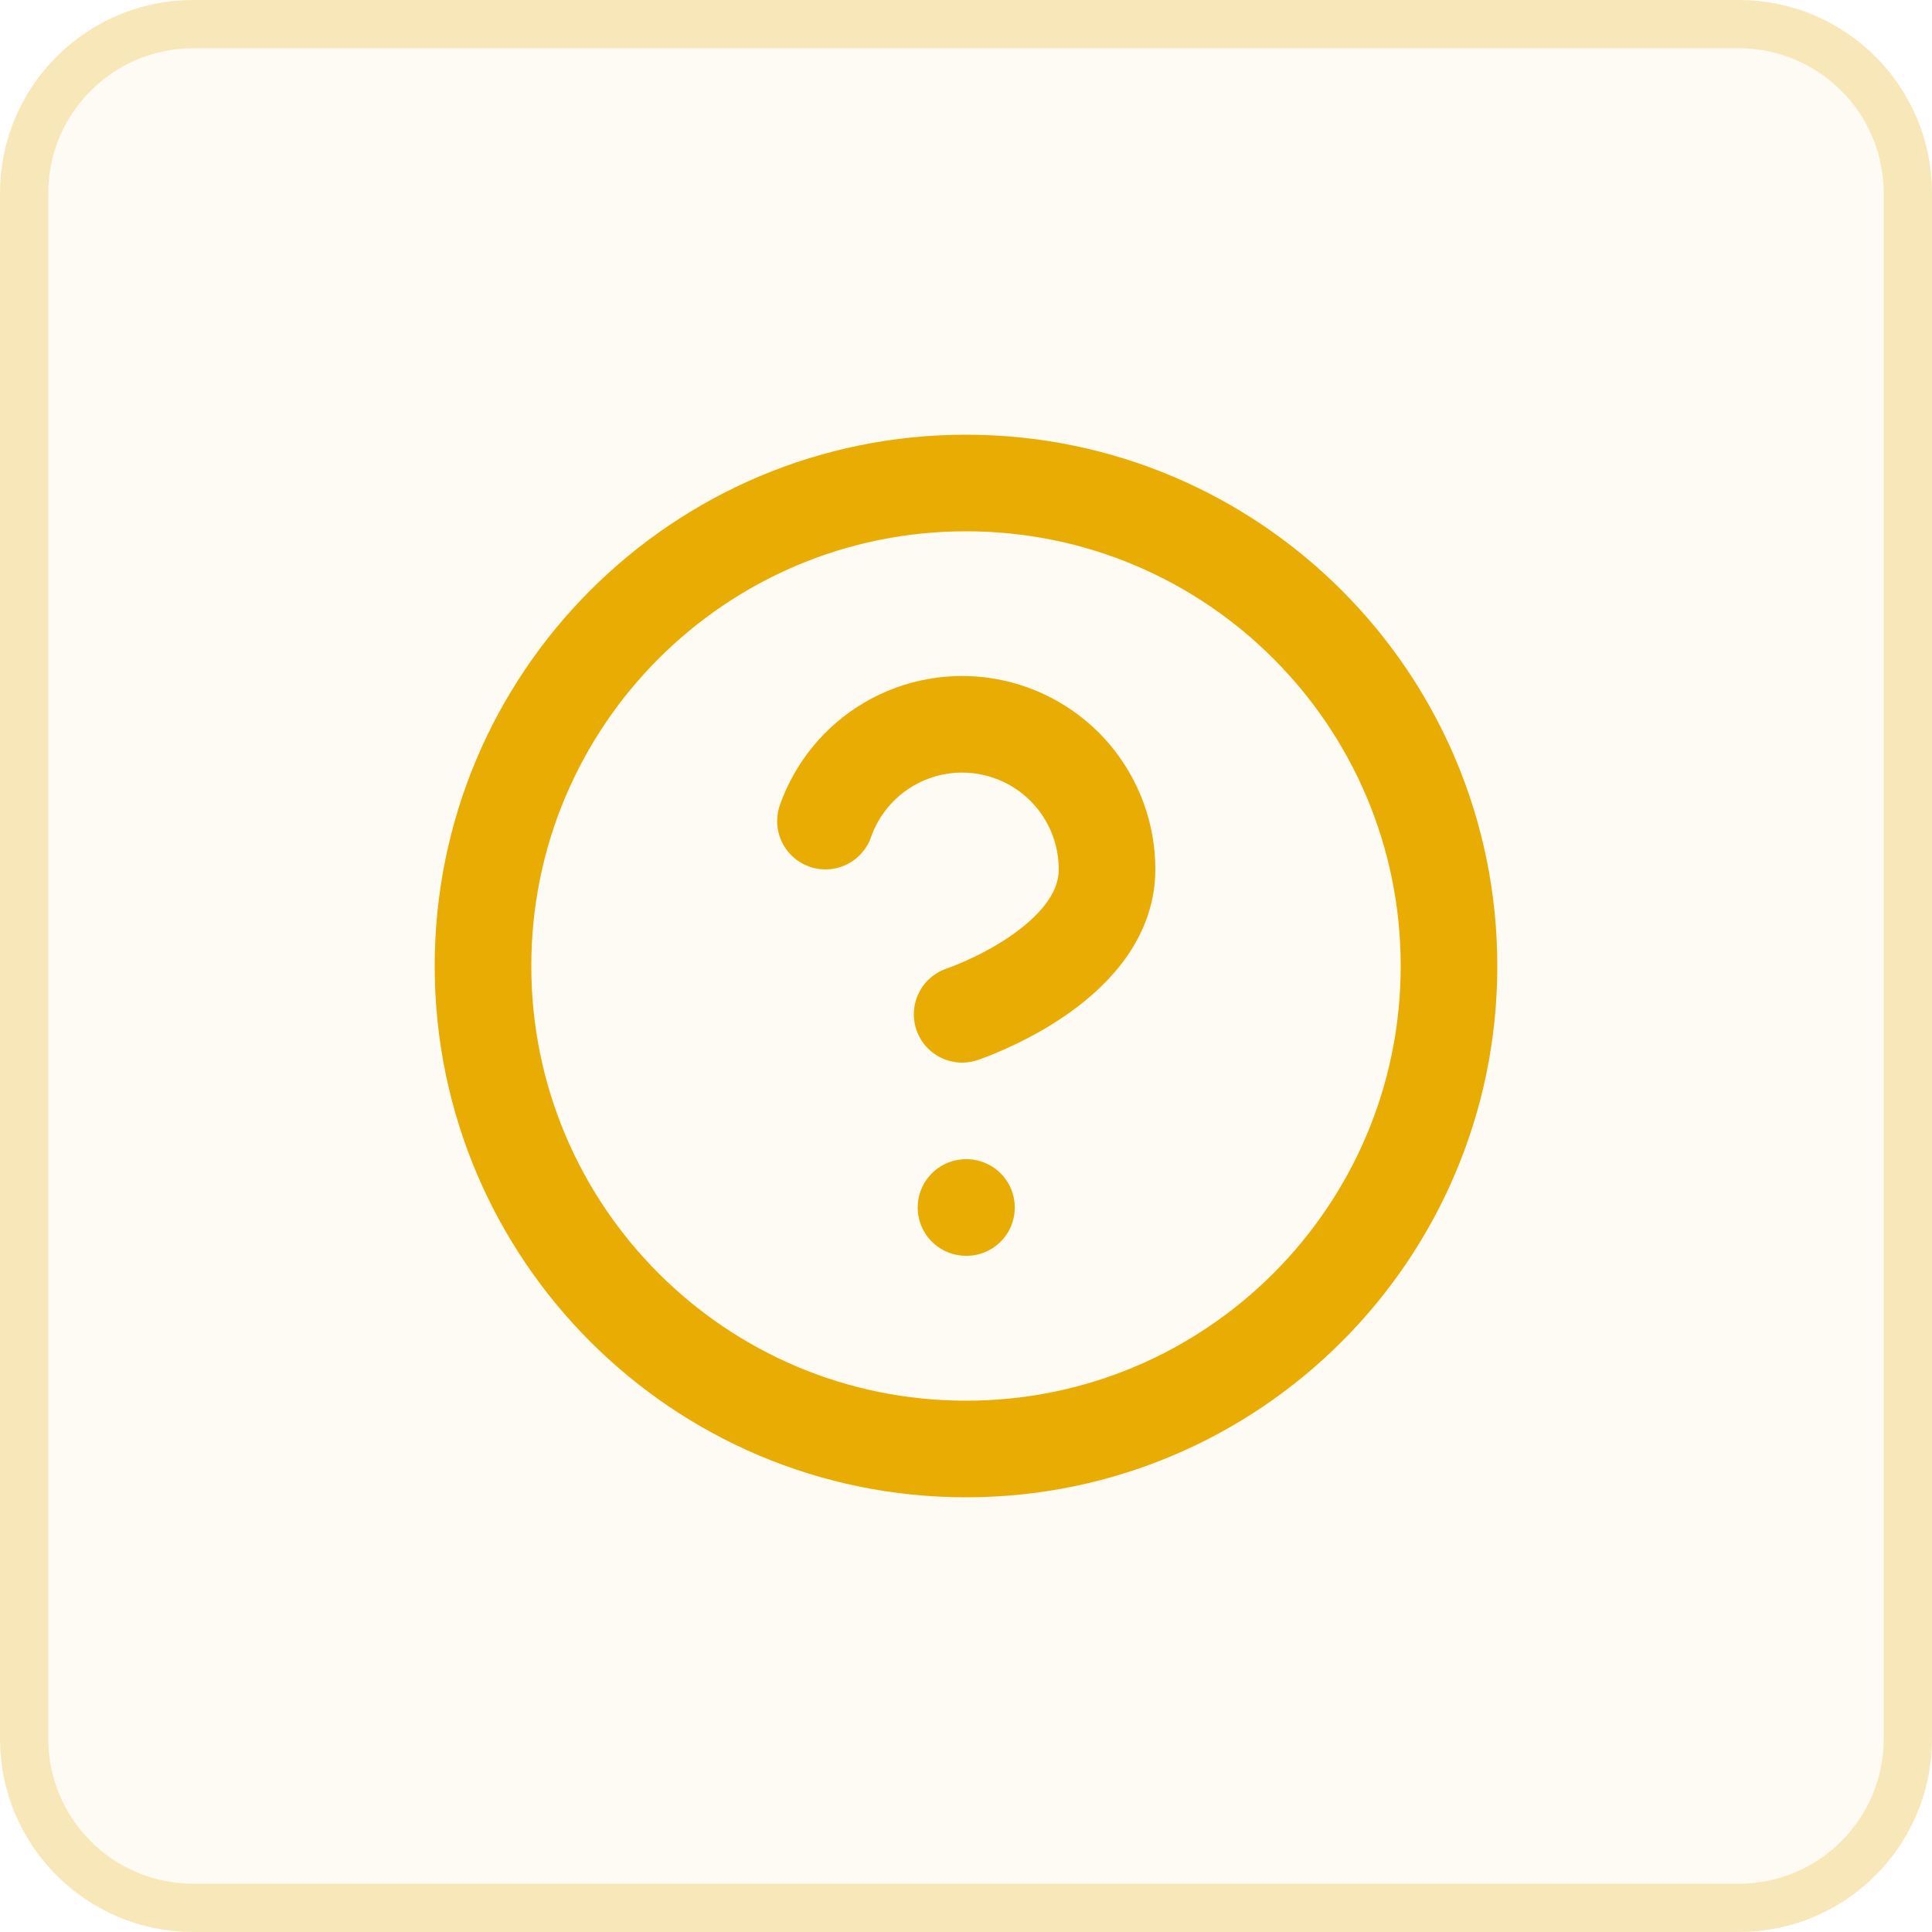
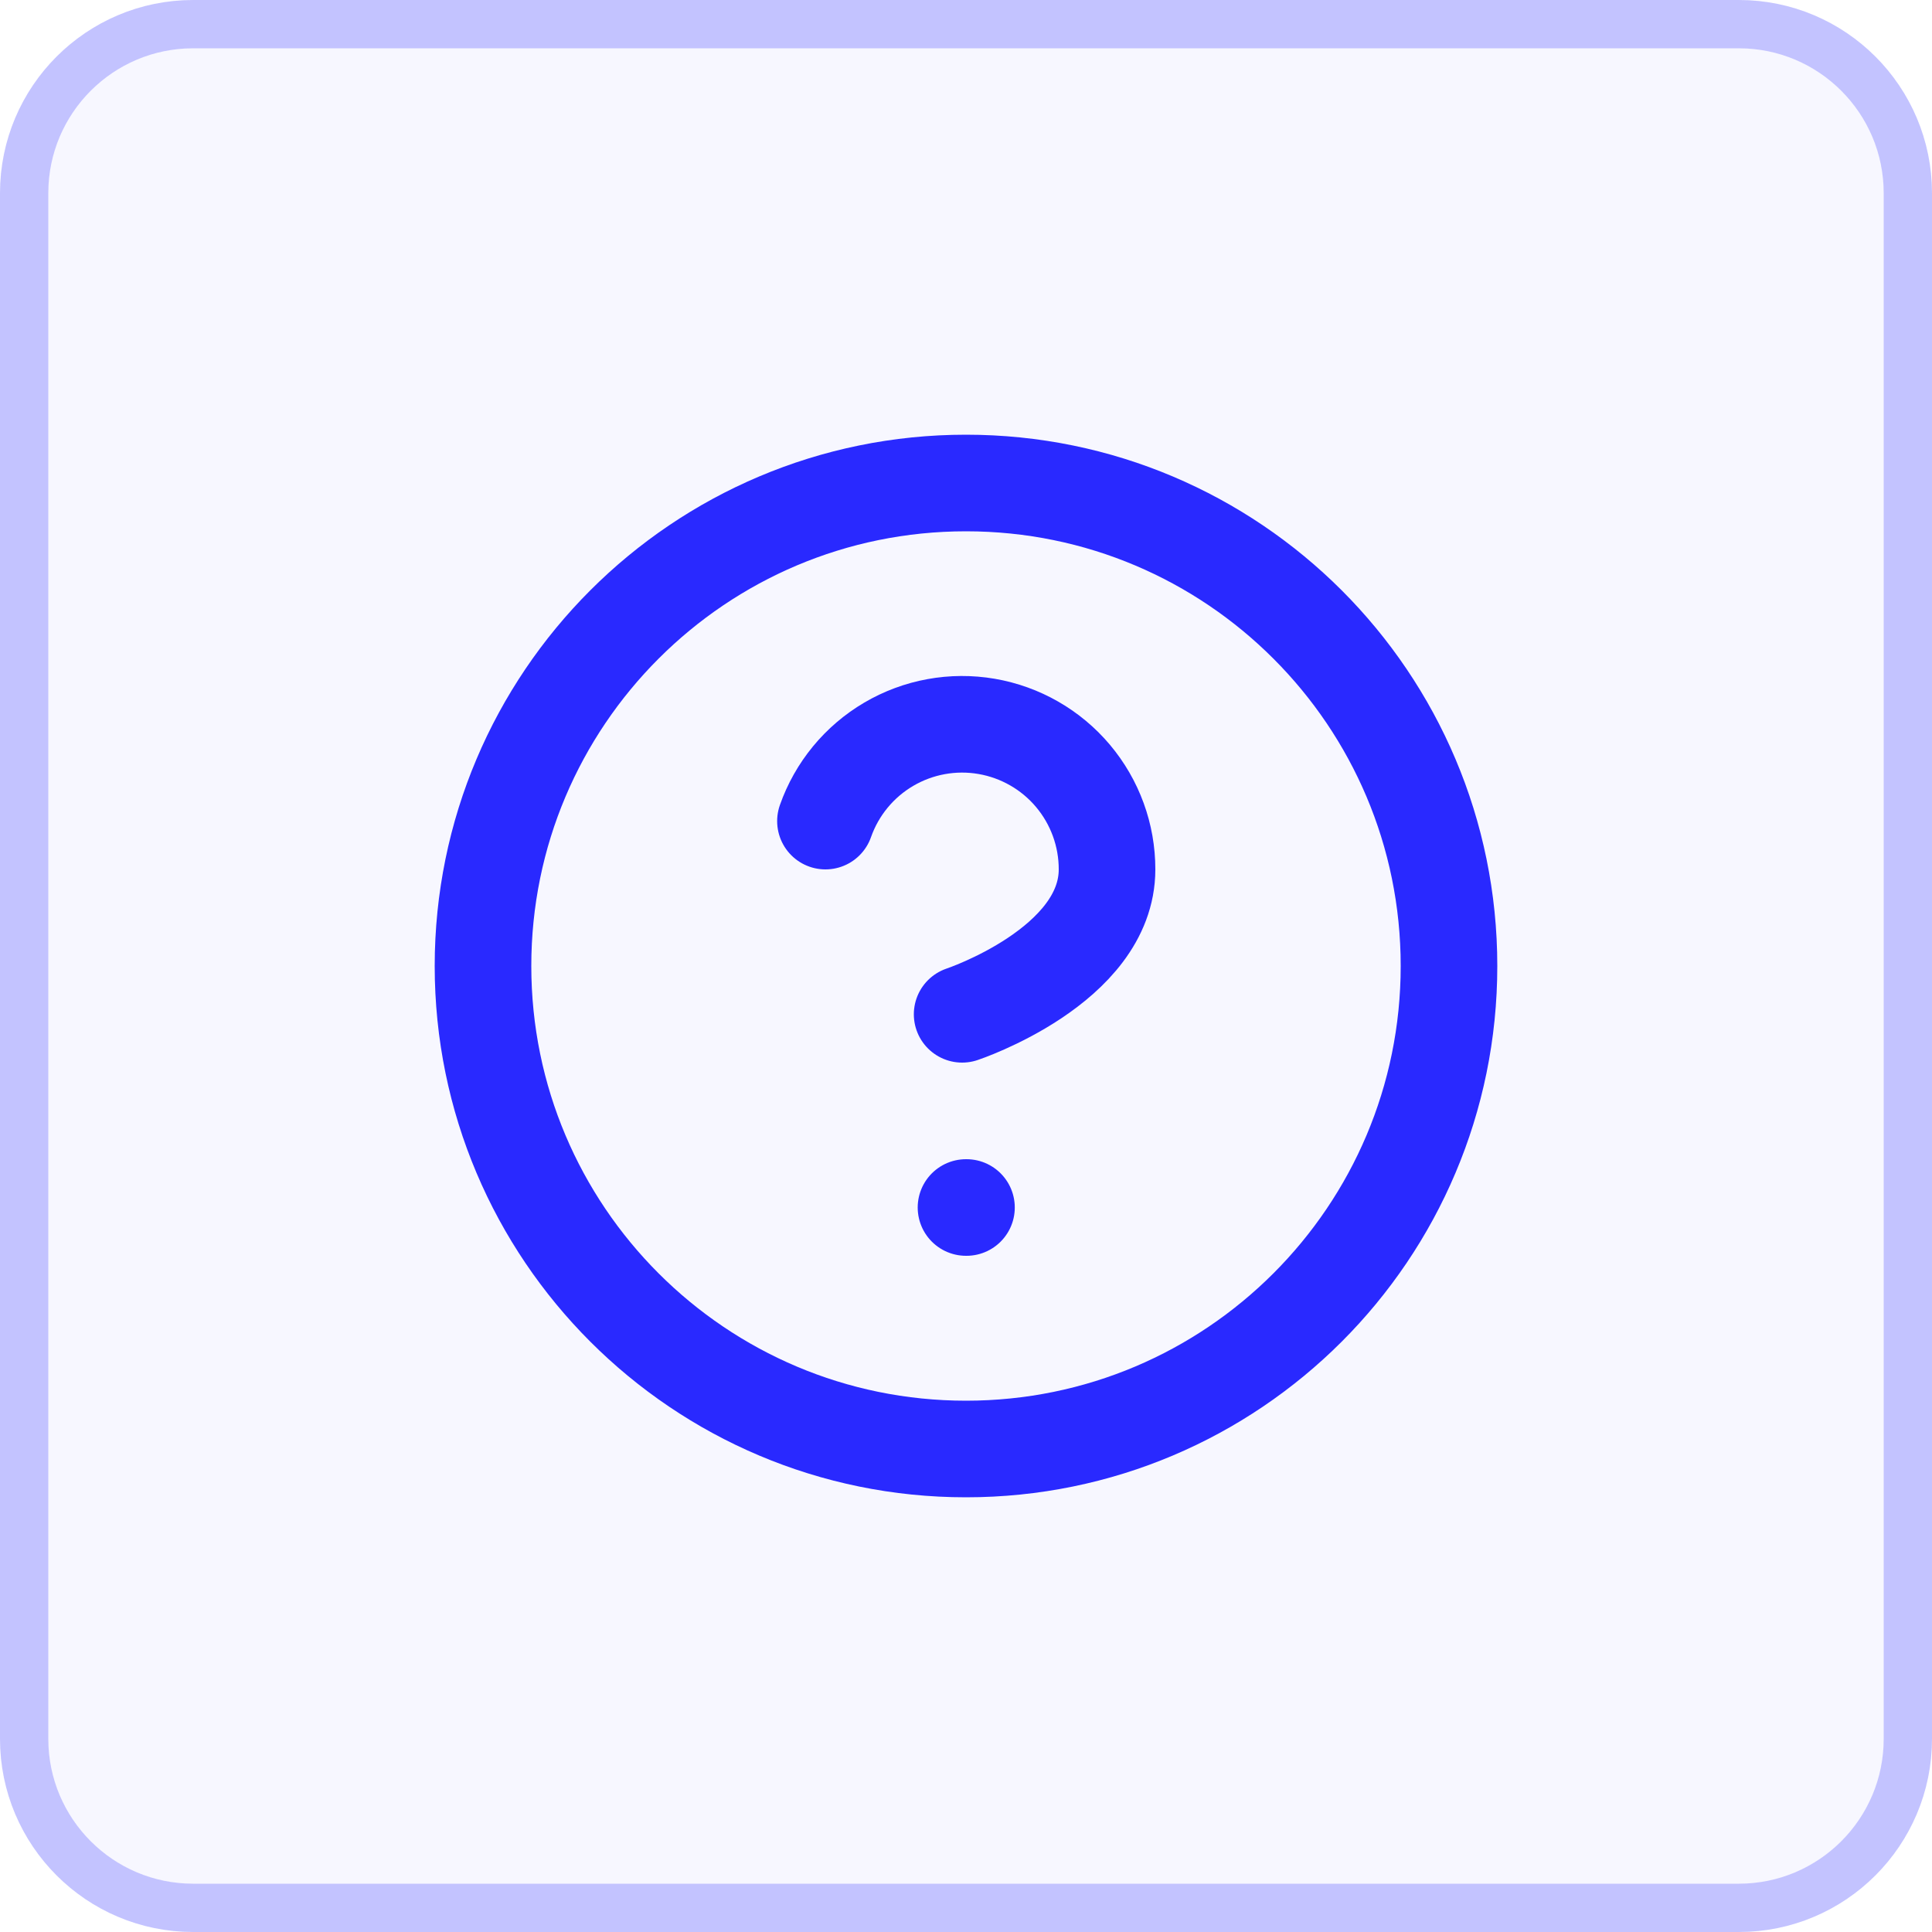
<svg xmlns="http://www.w3.org/2000/svg" width="40" height="40" viewBox="0 0 40 40" fill="none">
-   <rect width="40" height="40" rx="4" fill="#E8AC02" fill-opacity="0.04" />
-   <path d="M20 30C25.523 30 30 25.523 30 20C30 14.477 25.523 10 20 10C14.477 10 10 14.477 10 20C10 25.523 14.477 30 20 30Z" stroke="#E8AC02" stroke-width="2" stroke-linecap="round" stroke-linejoin="round" />
-   <path d="M17.09 17C17.325 16.332 17.789 15.768 18.4 15.409C19.011 15.05 19.729 14.919 20.427 15.039C21.125 15.159 21.759 15.522 22.215 16.064C22.671 16.606 22.921 17.292 22.92 18C22.92 20 19.92 21 19.92 21" stroke="#E8AC02" stroke-width="2" stroke-linecap="round" stroke-linejoin="round" />
-   <path d="M20 25H20.01" stroke="#E8AC02" stroke-width="2" stroke-linecap="round" stroke-linejoin="round" />
-   <rect x="0.5" y="0.5" width="39" height="39" rx="3.5" stroke="#E8AC02" stroke-opacity="0.25" />
+   <rect width="40" height="40" rx="4" fill="#F7F7FF" />
+   <rect x="0.5" y="0.5" width="39" height="39" rx="3.5" stroke="#2929FF" stroke-opacity="0.25" />
+   <path d="M20 30C25.523 30 30 25.523 30 20C30 14.477 25.523 10 20 10C14.477 10 10 14.477 10 20C10 25.523 14.477 30 20 30Z" stroke="#2929FF" stroke-width="2" stroke-linecap="round" stroke-linejoin="round" />
+   <path d="M17.09 17C17.325 16.332 17.789 15.768 18.4 15.409C19.011 15.05 19.729 14.919 20.427 15.039C21.125 15.159 21.759 15.522 22.215 16.064C22.671 16.606 22.921 17.292 22.92 18C22.92 20 19.92 21 19.92 21" stroke="#2929FF" stroke-width="2" stroke-linecap="round" stroke-linejoin="round" />
+   <path d="M20 25H20.01" stroke="#2929FF" stroke-width="2" stroke-linecap="round" stroke-linejoin="round" />
</svg>
